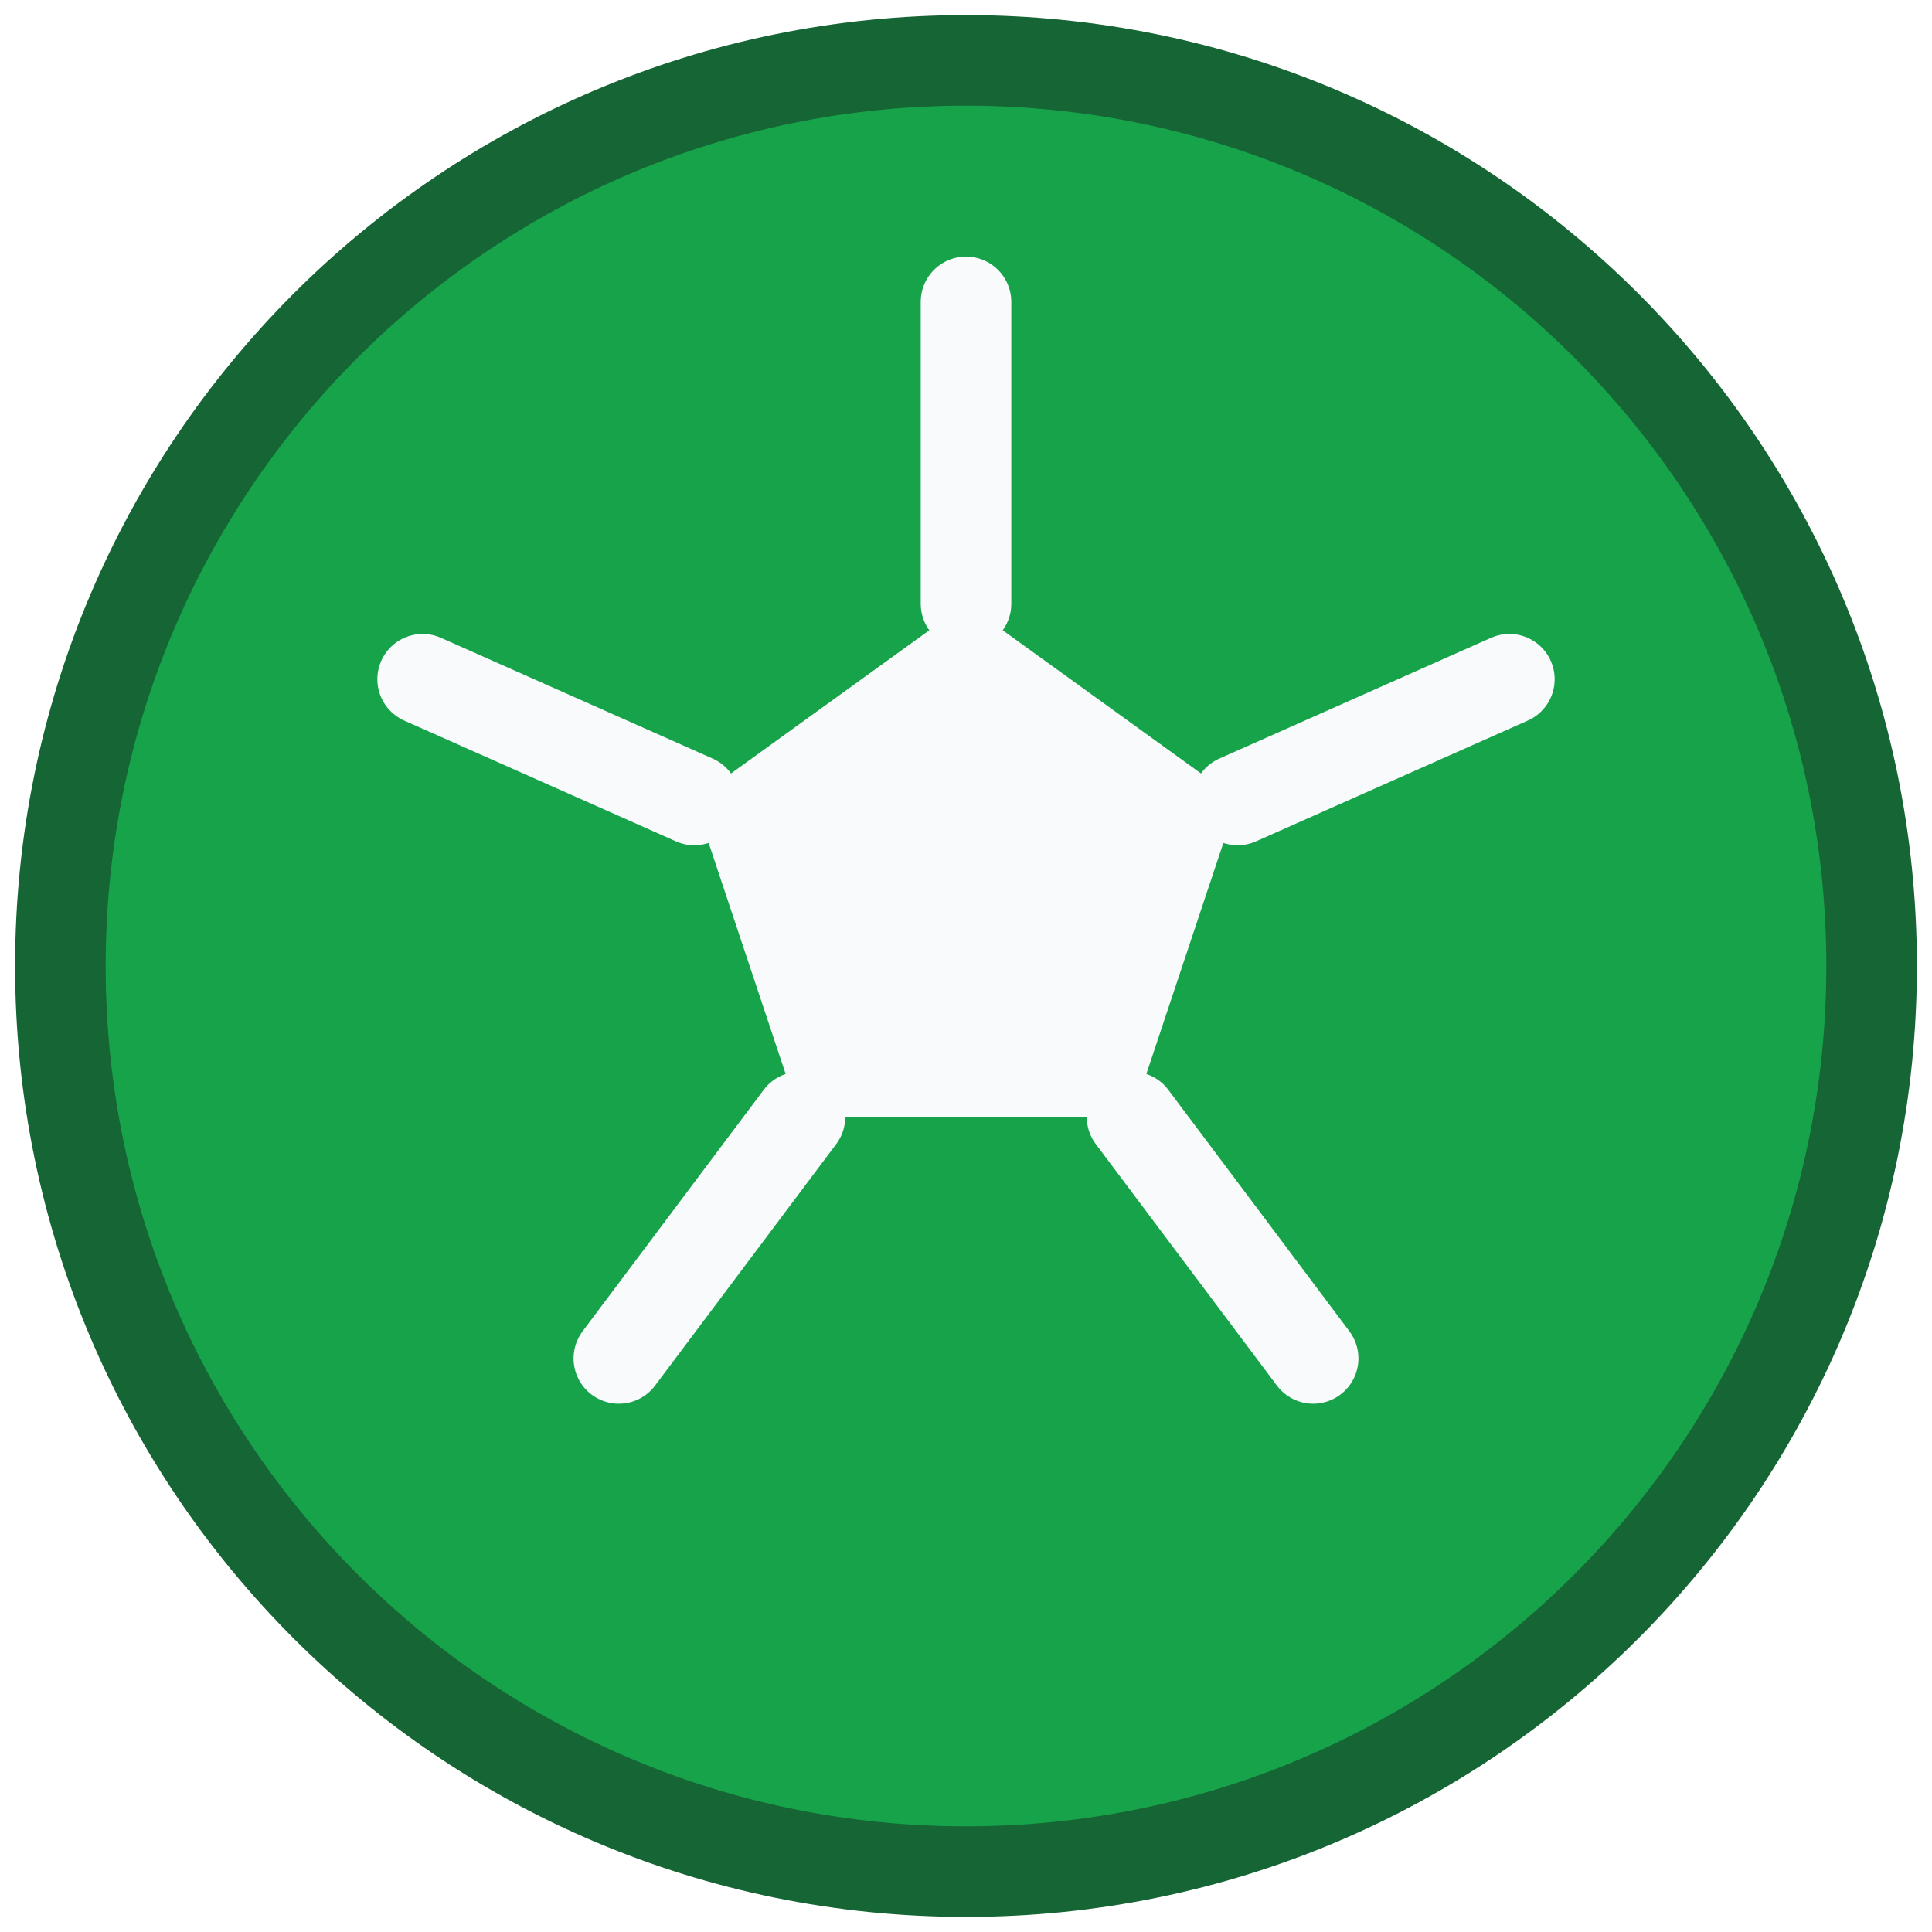
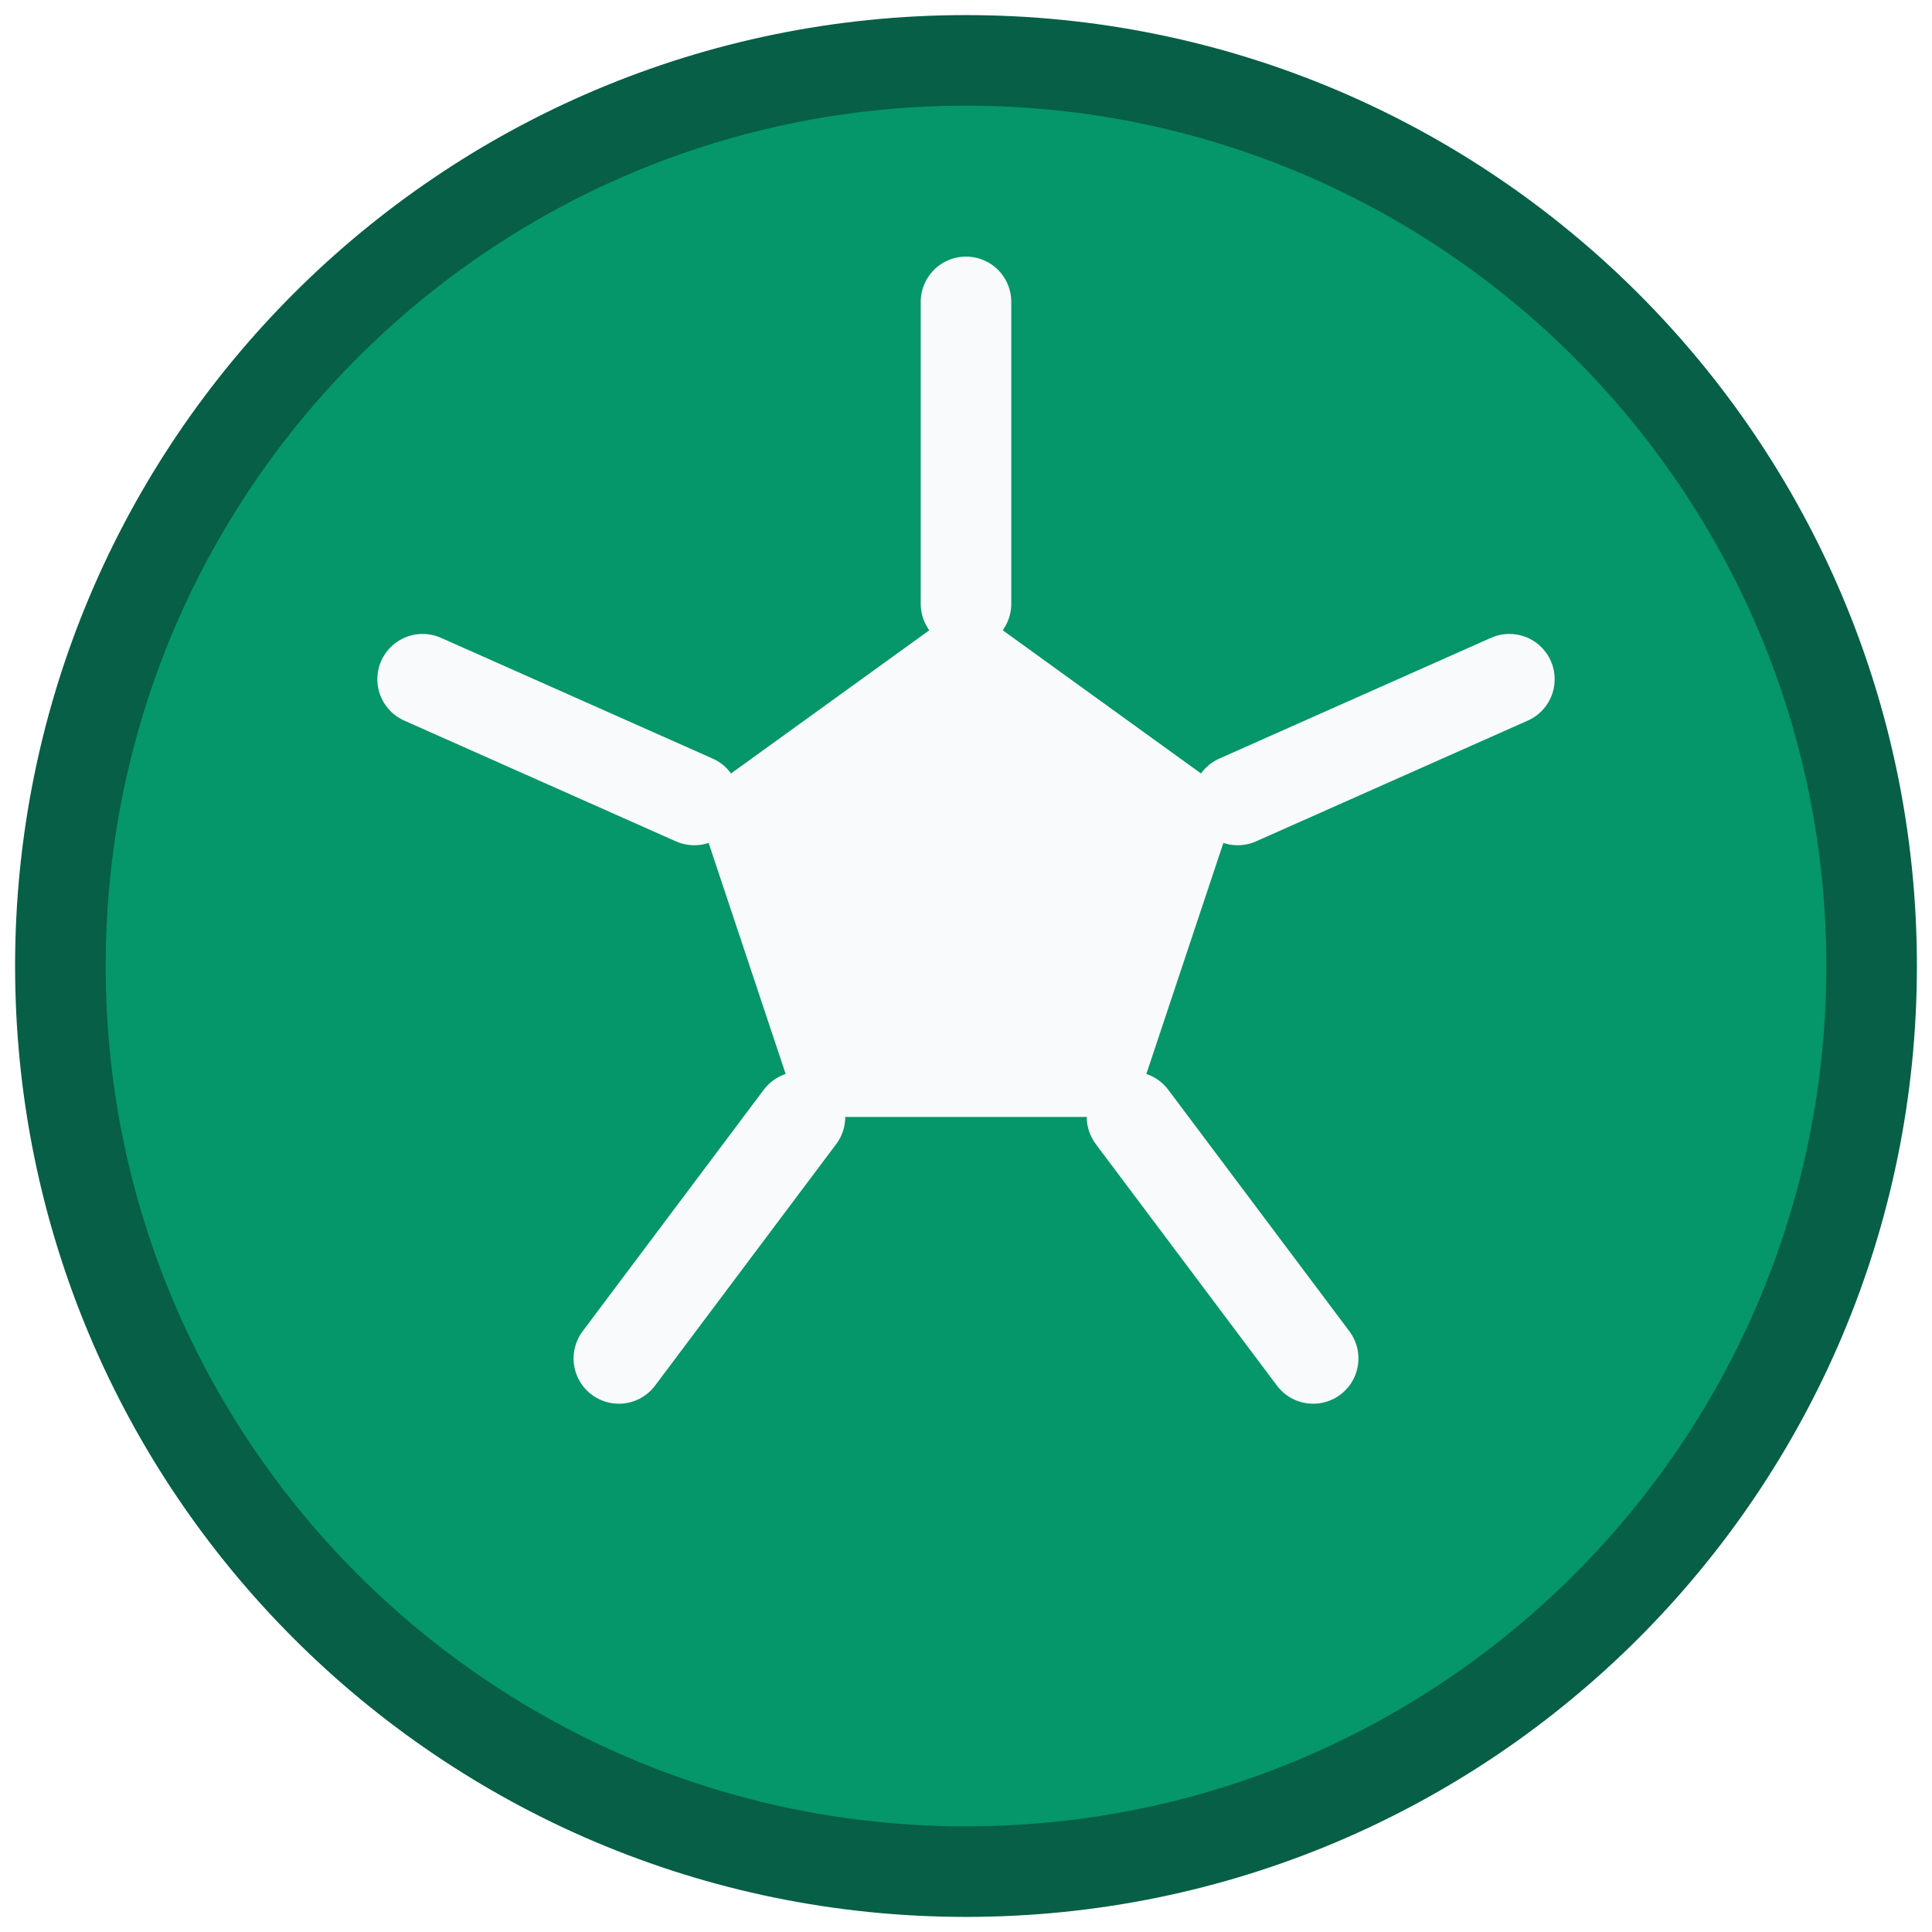
<svg xmlns="http://www.w3.org/2000/svg" viewBox="0 0 64 64" role="img" aria-label="Goltime">
-   <circle cx="32" cy="32" r="30" fill="#16a34a" />
-   <circle cx="32" cy="32" r="30" fill="none" stroke="#166534" stroke-width="3" />
+   <circle cx="32" cy="32" r="30" fill="#059669" />
+   <circle cx="32" cy="32" r="30" fill="none" stroke="#065f46" stroke-width="3" />
  <polygon points="32,20 41,26.5 37.5,37 26.5,37 23,26.5" fill="#f8fafc" />
  <path d="M32 20V10M41 26.5l9-4M37.5 37l6 8M26.5 37l-6 8M23 26.5l-9-4" stroke="#f8fafc" stroke-width="3" stroke-linecap="round" fill="none" />
</svg>
